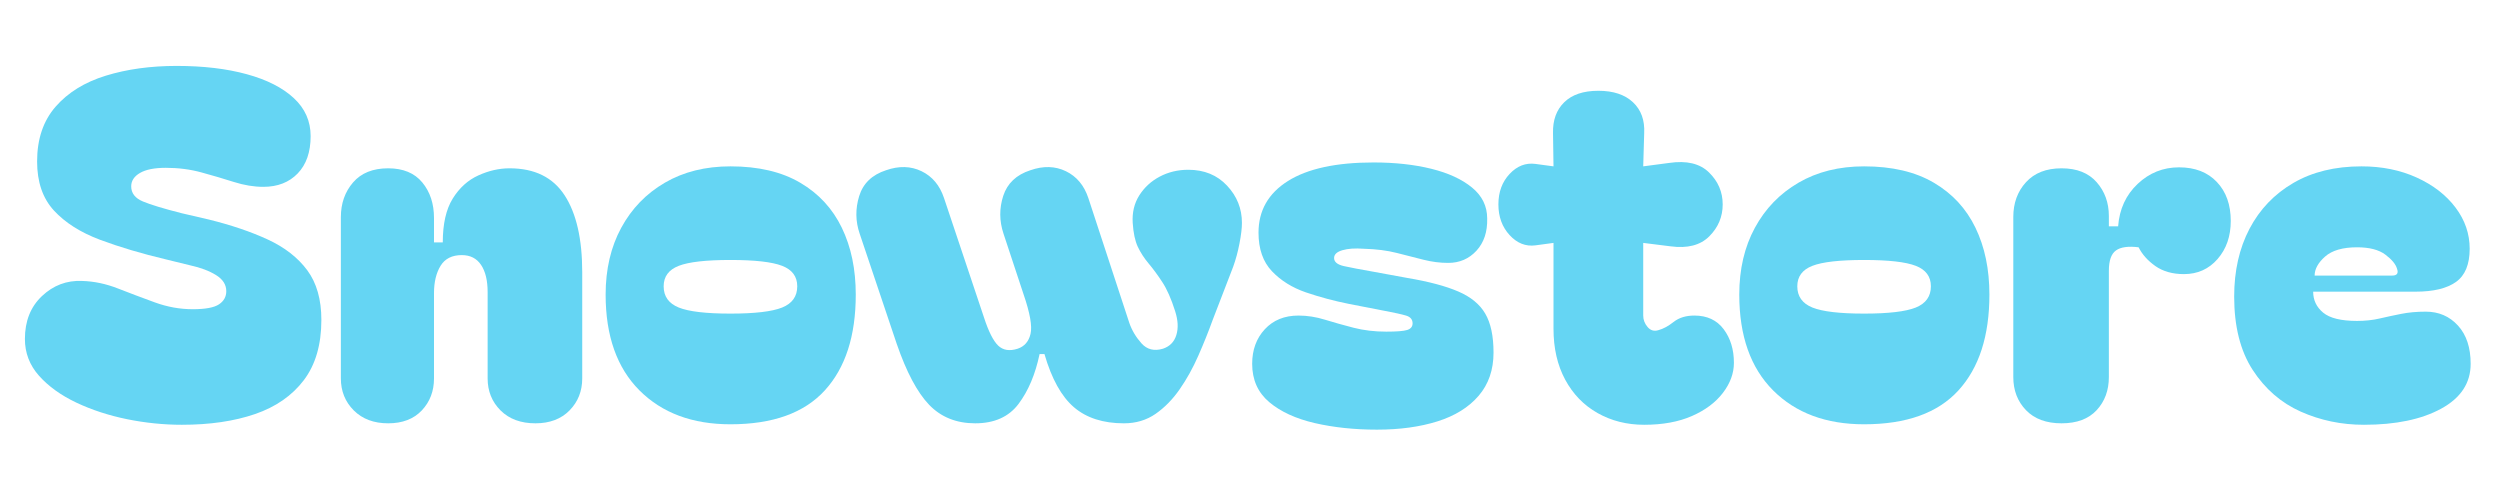
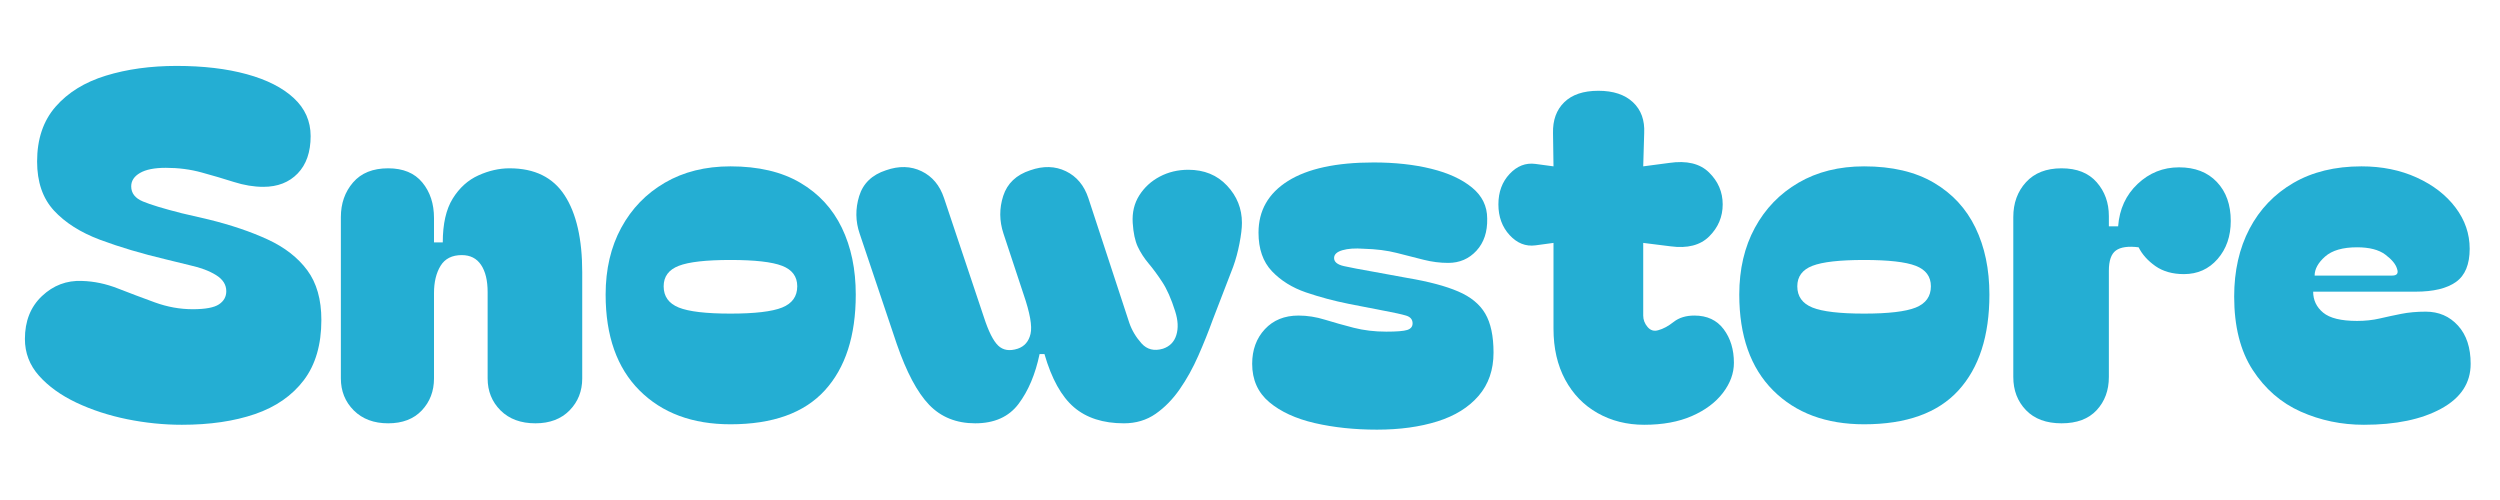
<svg xmlns="http://www.w3.org/2000/svg" version="1.1" width="250" height="50" viewBox="0 0 250 50">
  <svg xml:space="preserve" width="250" height="50" data-version="2" data-id="lg_HBM6GWDs6OEadgjf4b" viewBox="0 0 564 85" x="0" y="0">
    <rect width="100%" height="100%" fill="transparent" />
-     <path fill="#65d5f3" d="M41.04 81.93q-6.16 0-12.38-1.26-6.21-1.27-11.44-3.74-5.22-2.48-8.41-6.05-3.19-3.58-3.19-8.31 0-6.05 3.85-9.68t9.02-3.41q4.07.11 8.14 1.71 4.07 1.59 8.3 3.13 4.24 1.54 8.53 1.54 4.29 0 5.94-1.1 1.65-1.1 1.65-2.97 0-2.2-2.31-3.63-2.31-1.43-5.83-2.2l-5.39-1.32q-8.36-1.98-14.96-4.45-6.6-2.48-10.4-6.6-3.79-4.13-3.79-11.06 0-7.59 4.18-12.37 4.18-4.79 11.33-6.99T39.83.97q9.02 0 15.84 1.87t10.61 5.39q3.8 3.52 3.8 8.58 0 5.39-2.92 8.42-2.91 3.02-7.75 3.02-3.19 0-6.66-1.1-3.46-1.1-7.26-2.14-3.79-1.05-8.08-1.05-3.85 0-5.83 1.16-1.98 1.15-1.98 3.02 0 2.31 2.64 3.41t8.69 2.64l6.16 1.43q7.59 1.87 13.31 4.51 5.72 2.64 8.91 6.93 3.19 4.29 3.19 11.22 0 8.36-3.96 13.59-3.96 5.22-11 7.64t-16.5 2.42" />
+     <path fill="#24aed3" d="M41.04 81.93q-6.16 0-12.38-1.26-6.21-1.27-11.44-3.74-5.22-2.48-8.41-6.05-3.19-3.58-3.19-8.31 0-6.05 3.85-9.68t9.02-3.41q4.07.11 8.14 1.71 4.07 1.59 8.3 3.13 4.24 1.54 8.53 1.54 4.29 0 5.94-1.1 1.65-1.1 1.65-2.97 0-2.2-2.31-3.63-2.31-1.43-5.83-2.2l-5.39-1.32q-8.36-1.98-14.96-4.45-6.6-2.48-10.4-6.6-3.79-4.13-3.79-11.06 0-7.59 4.18-12.37 4.18-4.79 11.33-6.99T39.83.97q9.02 0 15.84 1.87t10.61 5.39q3.8 3.52 3.8 8.58 0 5.39-2.92 8.42-2.91 3.02-7.75 3.02-3.19 0-6.66-1.1-3.46-1.1-7.26-2.14-3.79-1.05-8.08-1.05-3.85 0-5.83 1.16-1.98 1.15-1.98 3.02 0 2.31 2.64 3.41t8.69 2.64l6.16 1.43q7.59 1.87 13.31 4.51 5.72 2.64 8.91 6.93 3.19 4.29 3.19 11.22 0 8.36-3.96 13.59-3.96 5.22-11 7.64t-16.5 2.42" />
    <rect width="66.88" height="80.96" x="-33.44" y="-40.48" fill="none" rx="0" ry="0" transform="translate(39.56 41.95)" />
-     <path fill="#65d5f3" d="M87.57 81.6q-4.84 0-7.76-2.91-2.91-2.92-2.91-7.21V35.07q0-4.62 2.75-7.81 2.75-3.19 7.92-3.19 5.06 0 7.7 3.19 2.64 3.19 2.64 8.03v5.5h1.98q0-6.27 2.25-9.9 2.26-3.63 5.78-5.22 3.52-1.6 7.04-1.6 8.47 0 12.43 6.11 3.96 6.1 3.96 17.32v23.98q0 4.29-2.86 7.21-2.86 2.91-7.7 2.91-4.95 0-7.87-2.91-2.91-2.92-2.91-7.21V52.01q0-3.96-1.49-6.16-1.48-2.2-4.34-2.2-3.3 0-4.79 2.42-1.48 2.42-1.48 6.16v19.25q0 4.29-2.75 7.21-2.75 2.91-7.59 2.91" />
+     <path fill="#24aed3" d="M87.57 81.6q-4.84 0-7.76-2.91-2.91-2.92-2.91-7.21V35.07q0-4.62 2.75-7.81 2.75-3.19 7.92-3.19 5.06 0 7.7 3.19 2.64 3.19 2.64 8.03v5.5h1.98q0-6.27 2.25-9.9 2.26-3.63 5.78-5.22 3.52-1.6 7.04-1.6 8.47 0 12.43 6.11 3.96 6.1 3.96 17.32v23.98q0 4.29-2.86 7.21-2.86 2.91-7.7 2.91-4.95 0-7.87-2.91-2.91-2.92-2.91-7.21V52.01q0-3.96-1.49-6.16-1.48-2.2-4.34-2.2-3.3 0-4.79 2.42-1.48 2.42-1.48 6.16v19.25q0 4.29-2.75 7.21-2.75 2.91-7.59 2.91" />
    <rect width="54.45" height="57.53" x="-27.23" y="-28.77" fill="none" rx="0" ry="0" transform="translate(104.63 53.34)" />
-     <path fill="#65d5f3" d="M164.79 81.82q-12.87 0-20.52-7.64-7.64-7.65-7.64-21.62 0-8.58 3.52-15.07t9.84-10.17q6.33-3.69 14.8-3.69 9.46 0 15.73 3.69 6.27 3.68 9.4 10.17 3.14 6.49 3.14 15.07 0 13.97-6.99 21.62-6.98 7.64-21.28 7.64m-15.07-31.13q0 3.41 3.41 4.79 3.41 1.37 11.66 1.37t11.66-1.37q3.41-1.38 3.41-4.79 0-3.3-3.41-4.62-3.41-1.32-11.66-1.32t-11.66 1.32q-3.41 1.32-3.41 4.62" />
+     <path fill="#24aed3" d="M164.79 81.82q-12.87 0-20.52-7.64-7.64-7.65-7.64-21.62 0-8.58 3.52-15.07t9.84-10.17q6.33-3.69 14.8-3.69 9.46 0 15.73 3.69 6.27 3.68 9.4 10.17 3.14 6.49 3.14 15.07 0 13.97-6.99 21.62-6.98 7.64-21.28 7.64m-15.07-31.13q0 3.41 3.41 4.79 3.41 1.37 11.66 1.37t11.66-1.37q3.41-1.38 3.41-4.79 0-3.3-3.41-4.62-3.41-1.32-11.66-1.32t-11.66 1.32q-3.41 1.32-3.41 4.62" />
    <rect width="56.43" height="58.19" x="-28.21" y="-29.09" fill="none" rx="0" ry="0" transform="translate(165.34 53.23)" />
-     <path fill="#65d5f3" d="M220.01 81.6q-6.38 0-10.4-4.18-4.01-4.18-7.31-13.75l-8.36-24.86q-1.43-4.18-.11-8.47 1.32-4.29 6.05-5.83 4.4-1.54 8.03.22 3.63 1.76 5.06 6.05l9.02 26.95q1.54 4.73 3.19 6.33 1.65 1.59 4.4.71 2.31-.77 2.91-3.35.61-2.59-1.59-8.97l-4.51-13.64q-1.43-4.29-.06-8.52 1.38-4.24 6.11-5.78 4.4-1.54 8.03.22 3.63 1.76 5.06 6.05l9.24 28.16q.88 2.53 2.75 4.62 1.87 2.09 4.84 1.21 2.31-.77 3.02-3.08.72-2.31-.27-5.39-1.32-4.18-2.92-6.6-1.59-2.42-3.08-4.18-1.48-1.76-2.42-3.74-.93-1.98-1.15-5.39-.22-3.52 1.48-6.21 1.71-2.7 4.62-4.24 2.92-1.54 6.44-1.54 5.39 0 8.74 3.58 3.36 3.57 3.36 8.41 0 1.76-.55 4.62-.55 2.86-1.43 5.28l-4.62 11.99q-1.43 3.96-3.25 8.09-1.81 4.12-4.18 7.53-2.36 3.41-5.44 5.56-3.08 2.14-7.15 2.14-7.04 0-11.28-3.63-4.23-3.63-6.65-11.99h-1.1q-1.43 6.82-4.73 11.22-3.3 4.4-9.79 4.4" />
+     <path fill="#24aed3" d="M220.01 81.6q-6.38 0-10.4-4.18-4.01-4.18-7.31-13.75l-8.36-24.86q-1.43-4.18-.11-8.47 1.32-4.29 6.05-5.83 4.4-1.54 8.03.22 3.63 1.76 5.06 6.05l9.02 26.95q1.54 4.73 3.19 6.33 1.65 1.59 4.4.71 2.31-.77 2.91-3.35.61-2.59-1.59-8.97l-4.51-13.64q-1.43-4.29-.06-8.52 1.38-4.24 6.11-5.78 4.4-1.54 8.03.22 3.63 1.76 5.06 6.05l9.24 28.16q.88 2.53 2.75 4.62 1.87 2.09 4.84 1.21 2.31-.77 3.02-3.08.72-2.31-.27-5.39-1.32-4.18-2.92-6.6-1.59-2.42-3.08-4.18-1.48-1.76-2.42-3.74-.93-1.98-1.15-5.39-.22-3.52 1.48-6.21 1.71-2.7 4.62-4.24 2.92-1.54 6.44-1.54 5.39 0 8.74 3.58 3.36 3.57 3.36 8.41 0 1.76-.55 4.62-.55 2.86-1.43 5.28l-4.62 11.99q-1.43 3.96-3.25 8.09-1.81 4.12-4.18 7.53-2.36 3.41-5.44 5.56-3.08 2.14-7.15 2.14-7.04 0-11.28-3.63-4.23-3.63-6.65-11.99h-1.1q-1.43 6.82-4.73 11.22-3.3 4.4-9.79 4.4" />
    <rect width="87.33" height="58.22" x="-43.66" y="-29.11" fill="none" rx="0" ry="0" transform="translate(237.02 52.99)" />
-     <path fill="#65d5f3" d="M310.65 83.03q-7.59 0-14.03-1.48-6.43-1.49-10.28-4.73-3.85-3.25-3.85-8.64 0-4.73 2.86-7.81 2.86-3.08 7.59-3.08 2.97 0 5.99.94 3.03.93 6.44 1.81 3.41.88 7.37.88 3.52 0 4.73-.38 1.21-.39 1.21-1.49 0-1.32-1.49-1.76-1.48-.44-5-1.1l-7.92-1.54q-4.95-.99-9.63-2.58-4.67-1.6-7.7-4.79-3.02-3.19-3.02-8.69 0-7.48 6.65-11.66 6.66-4.18 19.31-4.18 7.26 0 13.03 1.43 5.78 1.43 9.19 4.24 3.41 2.8 3.41 6.98.11 4.51-2.42 7.26t-6.38 2.75q-2.75 0-5.56-.71-2.8-.72-6.05-1.54-3.24-.83-7.42-.94-2.97-.22-4.84.33-1.87.55-1.87 1.76 0 1.32 2.2 1.82 2.2.49 6.6 1.26l7.81 1.43q7.15 1.21 11.38 3.03 4.24 1.81 6.11 5t1.87 8.8q0 5.83-3.36 9.74-3.35 3.9-9.29 5.77-5.94 1.87-13.64 1.87" />
+     <path fill="#24aed3" d="M310.65 83.03q-7.59 0-14.03-1.48-6.43-1.49-10.28-4.73-3.85-3.25-3.85-8.64 0-4.73 2.86-7.81 2.86-3.08 7.59-3.08 2.97 0 5.99.94 3.03.93 6.44 1.81 3.41.88 7.37.88 3.52 0 4.73-.38 1.21-.39 1.21-1.49 0-1.32-1.49-1.76-1.48-.44-5-1.1l-7.92-1.54q-4.95-.99-9.63-2.58-4.67-1.6-7.7-4.79-3.02-3.19-3.02-8.69 0-7.48 6.65-11.66 6.66-4.18 19.31-4.18 7.26 0 13.03 1.43 5.78 1.43 9.19 4.24 3.41 2.8 3.41 6.98.11 4.51-2.42 7.26t-6.38 2.75q-2.75 0-5.56-.71-2.8-.72-6.05-1.54-3.24-.83-7.42-.94-2.97-.22-4.84.33-1.87.55-1.87 1.76 0 1.32 2.2 1.82 2.2.49 6.6 1.26l7.81 1.43q7.15 1.21 11.38 3.03 4.24 1.81 6.11 5t1.87 8.8q0 5.83-3.36 9.74-3.35 3.9-9.29 5.77-5.94 1.87-13.64 1.87" />
    <rect width="54.45" height="60.28" x="-27.23" y="-30.14" fill="none" rx="0" ry="0" transform="translate(310.21 53.39)" />
-     <path fill="#65d5f3" d="M370.93 81.93q-5.83 0-10.51-2.64-4.67-2.64-7.31-7.53-2.64-4.9-2.64-11.5V40.9l-4.07.55q-3.3.44-5.83-2.31-2.53-2.75-2.53-6.93t2.53-6.87q2.53-2.7 5.83-2.26l4.07.55-.11-7.48q-.11-4.4 2.53-6.98 2.64-2.59 7.7-2.59 5.06 0 7.81 2.59 2.75 2.58 2.53 6.98l-.22 7.48 5.83-.77q5.94-.88 9.02 2.15 3.08 3.02 3.08 7.2t-3.03 7.21q-3.02 3.02-8.74 2.25l-6.16-.77v16.39q0 1.43.99 2.59.99 1.15 2.42.71 1.65-.44 3.46-1.87 1.82-1.43 4.68-1.43 4.29 0 6.6 3.08 2.31 3.08 2.31 7.59 0 3.52-2.48 6.77-2.47 3.24-6.98 5.22-4.51 1.98-10.78 1.98" />
+     <path fill="#24aed3" d="M370.93 81.93q-5.83 0-10.51-2.64-4.67-2.64-7.31-7.53-2.64-4.9-2.64-11.5V40.9l-4.07.55q-3.3.44-5.83-2.31-2.53-2.75-2.53-6.93t2.53-6.87q2.53-2.7 5.83-2.26l4.07.55-.11-7.48q-.11-4.4 2.53-6.98 2.64-2.59 7.7-2.59 5.06 0 7.81 2.59 2.75 2.58 2.53 6.98l-.22 7.48 5.83-.77q5.94-.88 9.02 2.15 3.08 3.02 3.08 7.2t-3.03 7.21q-3.02 3.02-8.74 2.25l-6.16-.77v16.39q0 1.43.99 2.59.99 1.15 2.42.71 1.65-.44 3.46-1.87 1.82-1.43 4.68-1.43 4.29 0 6.6 3.08 2.31 3.08 2.31 7.59 0 3.52-2.48 6.77-2.47 3.24-6.98 5.22-4.51 1.98-10.78 1.98" />
    <rect width="53.13" height="75.35" x="-26.57" y="-37.67" fill="none" rx="0" ry="0" transform="translate(365.1 44.76)" />
-     <path fill="#65d5f3" d="M420.54 81.82q-12.87 0-20.52-7.64-7.64-7.65-7.64-21.62 0-8.58 3.52-15.07t9.84-10.17q6.33-3.69 14.8-3.69 9.46 0 15.73 3.69 6.27 3.68 9.4 10.17 3.14 6.49 3.14 15.07 0 13.97-6.99 21.62-6.98 7.64-21.28 7.64m-15.07-31.13q0 3.41 3.41 4.79 3.41 1.37 11.66 1.37t11.66-1.37q3.41-1.38 3.41-4.79 0-3.3-3.41-4.62-3.41-1.32-11.66-1.32t-11.66 1.32q-3.41 1.32-3.41 4.62" />
+     <path fill="#24aed3" d="M420.54 81.82q-12.87 0-20.52-7.64-7.64-7.65-7.64-21.62 0-8.58 3.52-15.07t9.84-10.17q6.33-3.69 14.8-3.69 9.46 0 15.73 3.69 6.27 3.68 9.4 10.17 3.14 6.49 3.14 15.07 0 13.97-6.99 21.62-6.98 7.64-21.28 7.64m-15.07-31.13q0 3.41 3.41 4.79 3.41 1.37 11.66 1.37t11.66-1.37q3.41-1.38 3.41-4.79 0-3.3-3.41-4.62-3.41-1.32-11.66-1.32t-11.66 1.32q-3.41 1.32-3.41 4.62" />
    <rect width="56.43" height="58.19" x="-28.21" y="-29.09" fill="none" rx="0" ry="0" transform="translate(421.1 53.23)" />
-     <path fill="#65d5f3" d="M465.09 81.6q-5.17 0-8.03-2.97-2.86-2.97-2.86-7.48V35.07q0-4.73 2.86-7.86 2.86-3.14 8.03-3.14t7.92 3.14q2.75 3.13 2.75 7.64v2.31h2.09q.44-5.83 4.4-9.57 3.96-3.74 9.35-3.74t8.52 3.3q3.14 3.3 3.14 8.8 0 5.17-2.97 8.58t-7.59 3.41q-3.85 0-6.44-1.81-2.58-1.82-3.79-4.24-3.52-.44-5.12.72-1.59 1.15-1.59 4.56v23.98q0 4.51-2.75 7.48-2.75 2.97-7.92 2.97" />
+     <path fill="#24aed3" d="M465.09 81.6q-5.17 0-8.03-2.97-2.86-2.97-2.86-7.48V35.07q0-4.73 2.86-7.86 2.86-3.14 8.03-3.14t7.92 3.14q2.75 3.13 2.75 7.64v2.31h2.09q.44-5.83 4.4-9.57 3.96-3.74 9.35-3.74t8.52 3.3q3.14 3.3 3.14 8.8 0 5.17-2.97 8.58t-7.59 3.41q-3.85 0-6.44-1.81-2.58-1.82-3.79-4.24-3.52-.44-5.12.72-1.59 1.15-1.59 4.56v23.98q0 4.51-2.75 7.48-2.75 2.97-7.92 2.97" />
    <rect width="49.06" height="57.75" x="-24.53" y="-28.88" fill="none" rx="0" ry="0" transform="translate(479.23 53.23)" />
-     <path fill="#65d5f3" d="M504.03 53q0-8.69 3.46-15.29 3.47-6.6 9.9-10.34 6.44-3.74 15.35-3.74 6.93 0 12.48 2.53 5.56 2.53 8.75 6.77 3.19 4.23 3.19 9.29 0 5.28-3.08 7.48t-9.13 2.2h-23.1q0 2.86 2.25 4.73 2.26 1.87 7.65 1.87 2.75 0 5.11-.55 2.37-.55 4.84-1.04 2.48-.5 5.56-.5 4.4 0 7.26 3.14 2.86 3.13 2.86 8.63 0 6.49-6.66 10.12-6.65 3.63-17.43 3.63-7.59 0-14.25-2.97-6.65-2.97-10.83-9.4-4.18-6.44-4.18-16.56m35.64-4.73q1.65 0 1.1-1.54-.44-1.54-2.64-3.19t-6.38-1.65q-4.84 0-7.21 2.09-2.36 2.09-2.36 4.29Z" />
+     <path fill="#24aed3" d="M504.03 53q0-8.69 3.46-15.29 3.47-6.6 9.9-10.34 6.44-3.74 15.35-3.74 6.93 0 12.48 2.53 5.56 2.53 8.75 6.77 3.19 4.23 3.19 9.29 0 5.28-3.08 7.48t-9.13 2.2h-23.1q0 2.86 2.25 4.73 2.26 1.87 7.65 1.87 2.75 0 5.11-.55 2.37-.55 4.84-1.04 2.48-.5 5.56-.5 4.4 0 7.26 3.14 2.86 3.13 2.86 8.63 0 6.49-6.66 10.12-6.65 3.63-17.43 3.63-7.59 0-14.25-2.97-6.65-2.97-10.83-9.4-4.18-6.44-4.18-16.56m35.64-4.73q1.65 0 1.1-1.54-.44-1.54-2.64-3.19t-6.38-1.65q-4.84 0-7.21 2.09-2.36 2.09-2.36 4.29Z" />
    <rect width="53.35" height="58.3" x="-26.68" y="-29.15" fill="none" rx="0" ry="0" transform="translate(531.2 53.28)" />
  </svg>
</svg>
